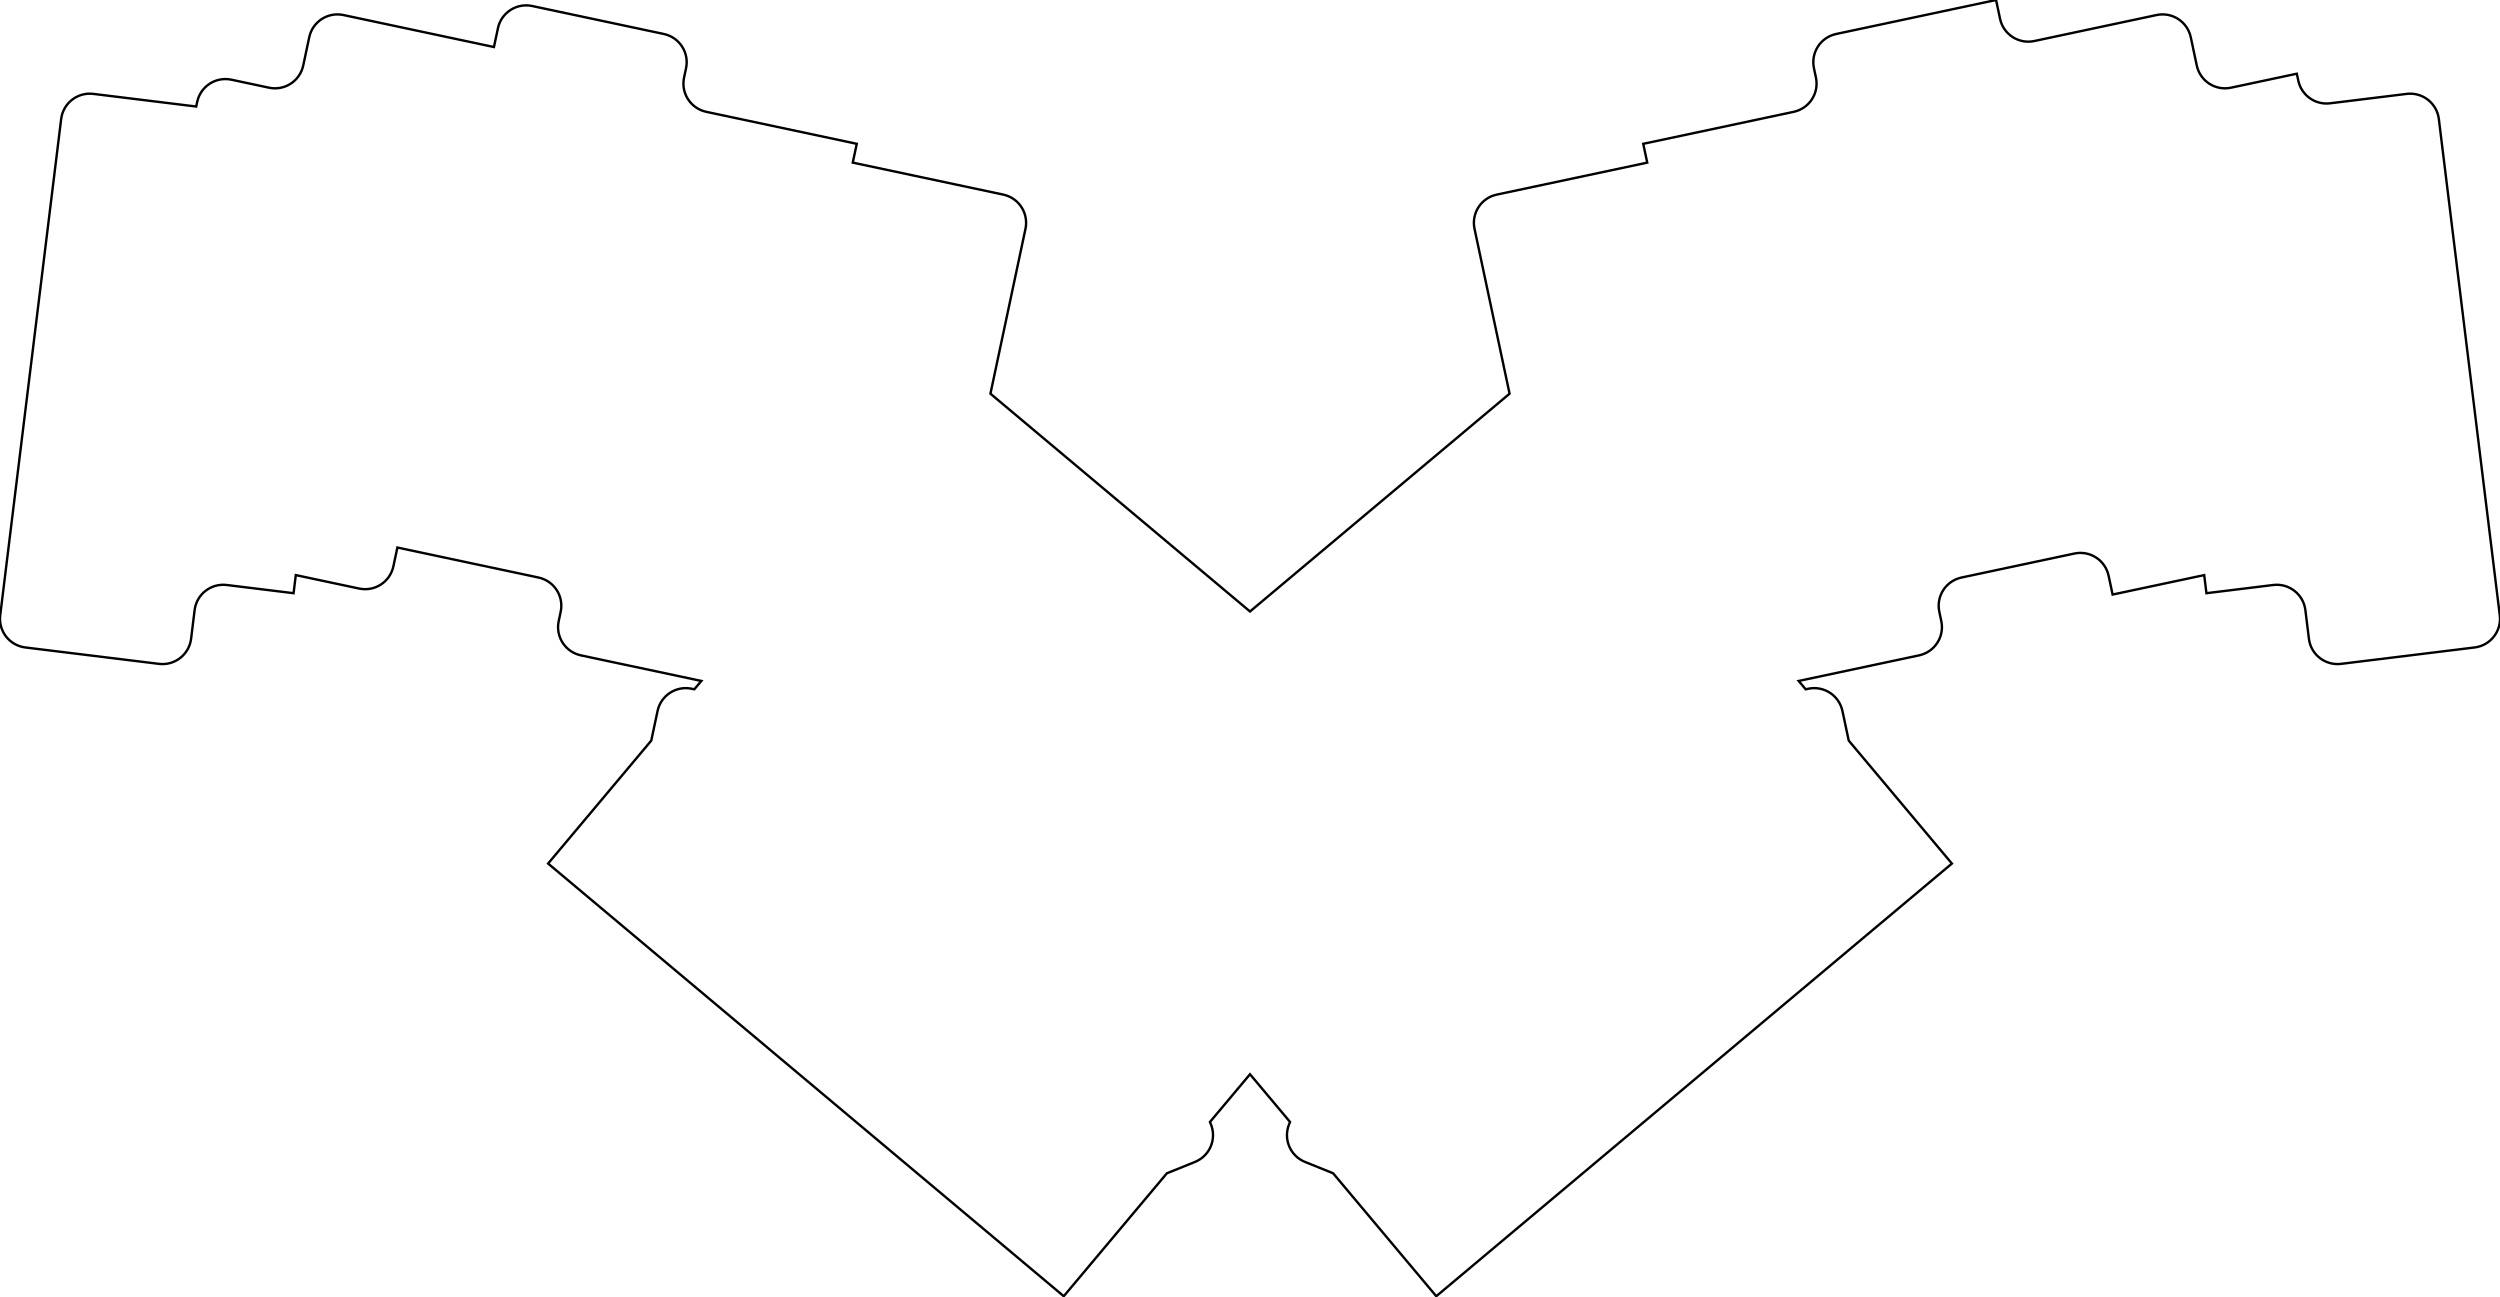
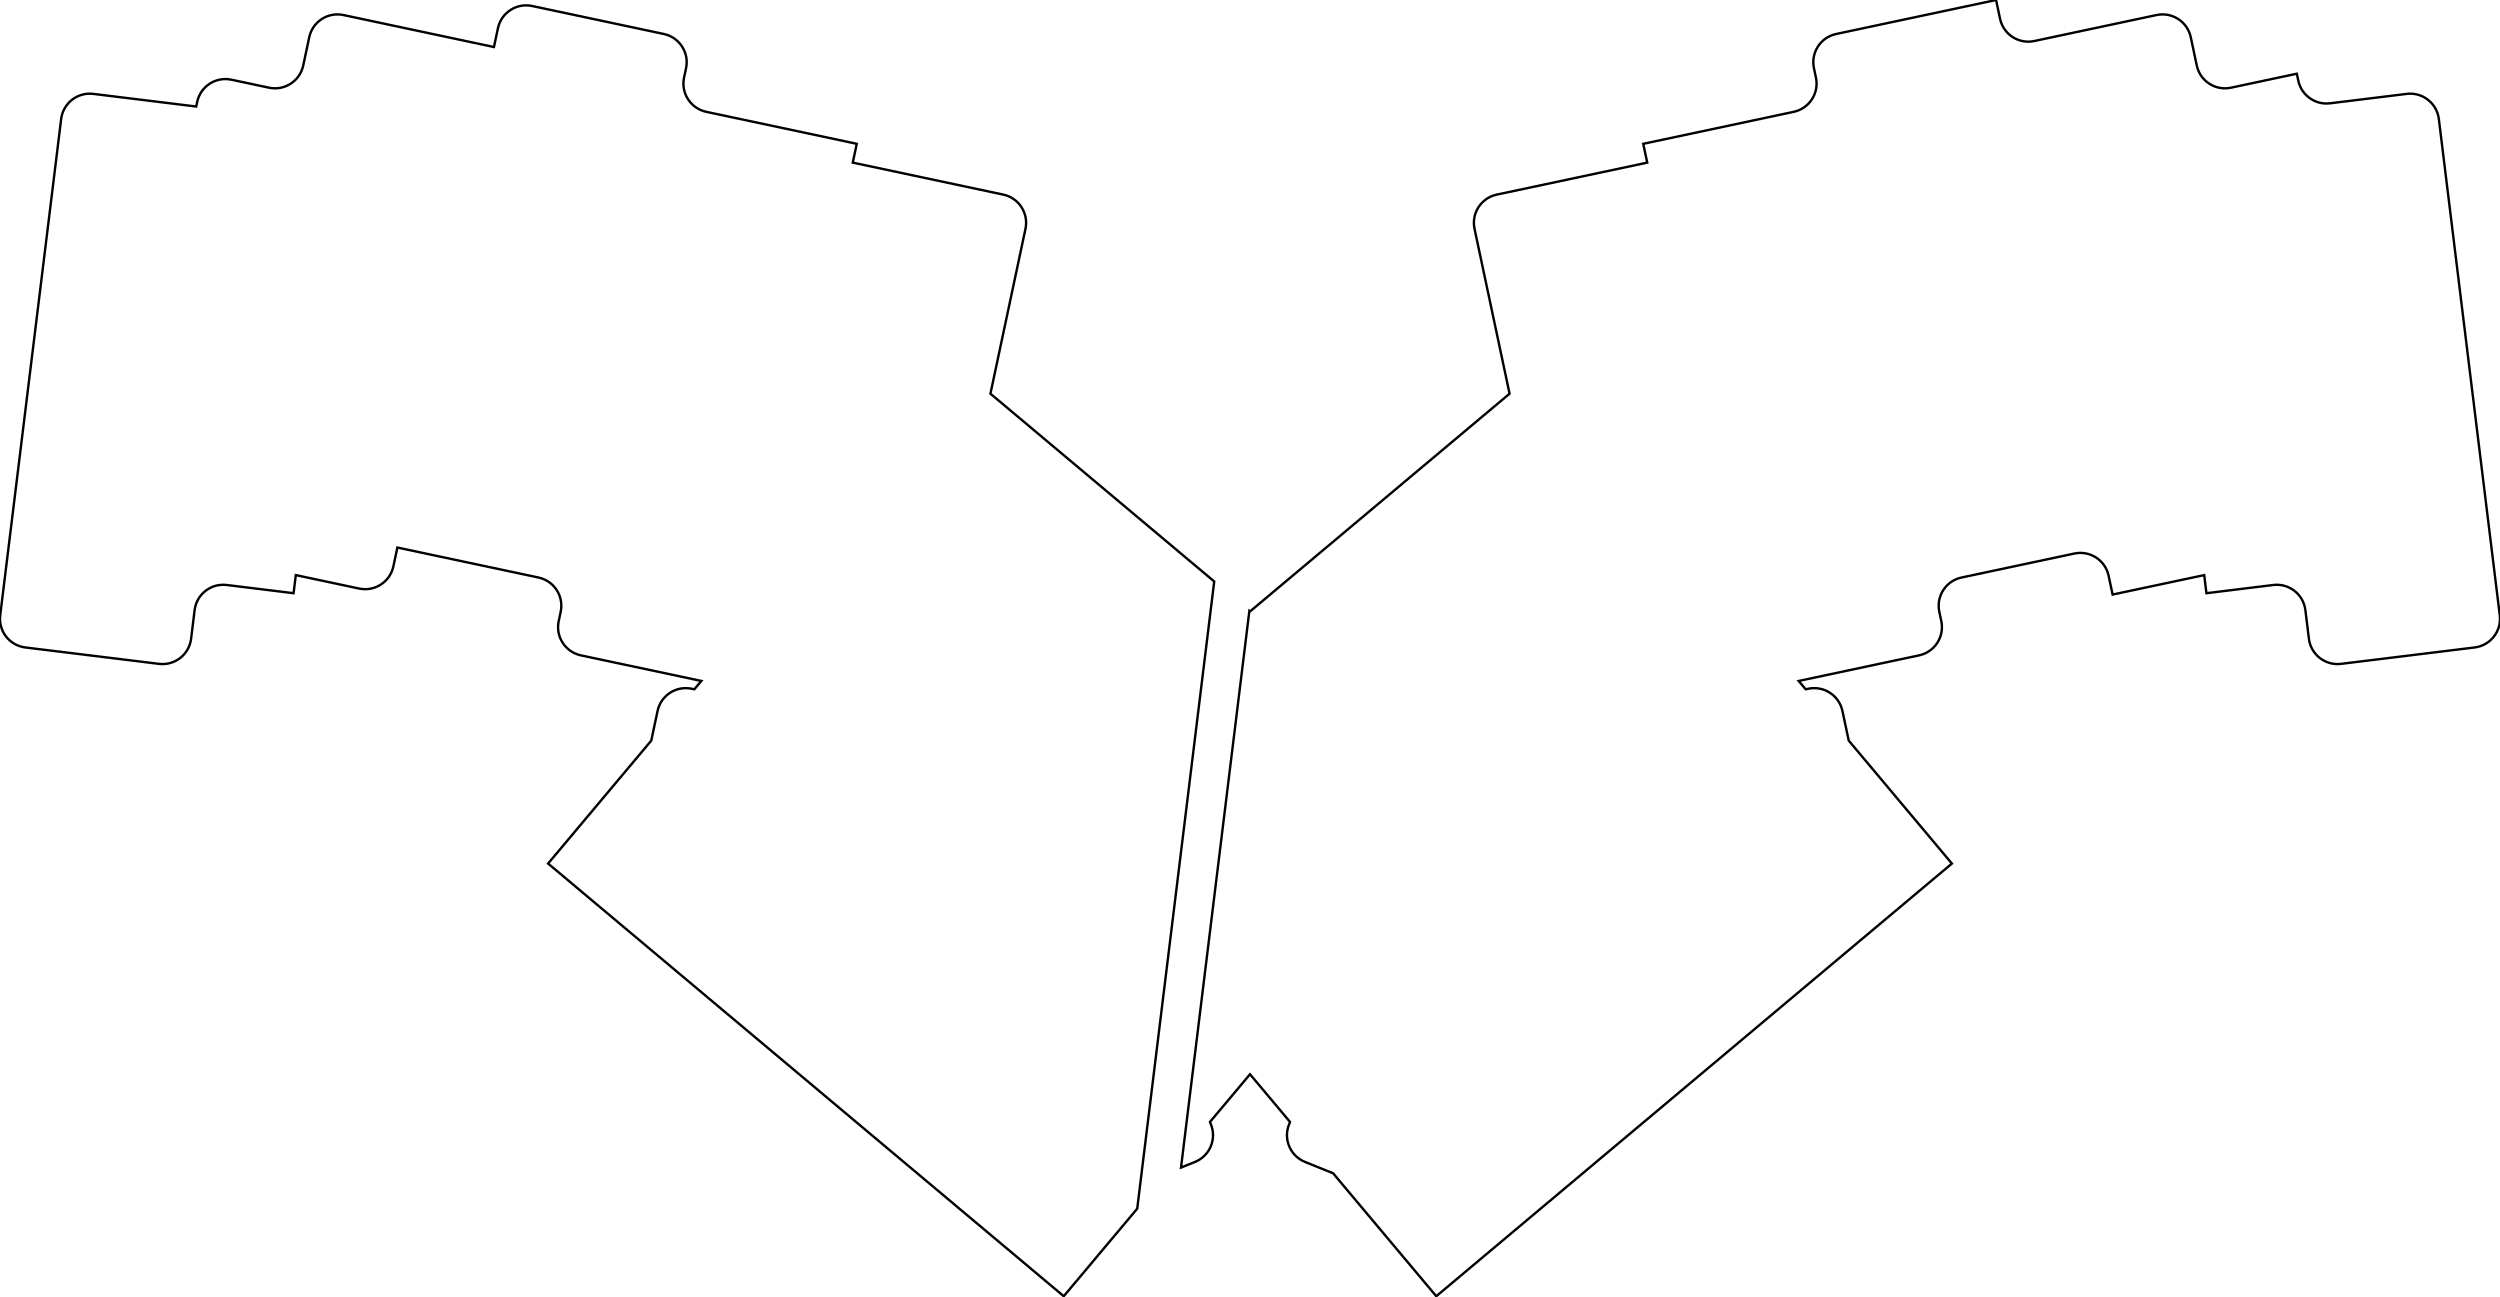
<svg xmlns="http://www.w3.org/2000/svg" width="259.986mm" height="134.8mm" viewBox="0 0 259.986 134.8">
  <g id="svgGroup" stroke-linecap="round" fill-rule="evenodd" font-size="9pt" stroke="#000" stroke-width="0.25mm" fill="none" style="stroke:#000;stroke-width:0.25mm;fill:none">
-     <path d="M 2.634 67.332 L 16.53 69.038 A 3 3 0 0 0 19.873 66.426 L 20.239 63.448 A 3 3 0 0 1 23.582 60.836 L 30.53 61.69 L 30.761 59.807 L 37.352 61.207 A 3 3 0 0 0 40.91 58.897 L 41.326 56.94 L 55.998 60.059 A 3 3 0 0 1 58.309 63.617 L 58.101 64.595 A 3 3 0 0 0 60.411 68.154 L 72.934 70.815 L 72.206 71.683 L 71.941 71.627 A 3 3 0 0 0 68.383 73.937 L 67.728 77.019 L 56.999 89.805 L 110.623 134.8 L 121.351 122.014 L 124.272 120.834 A 3 3 0 0 0 125.93 116.929 L 125.829 116.678 L 129.993 111.715 L 134.157 116.678 L 134.056 116.929 A 3 3 0 0 0 135.714 120.834 L 138.635 122.014 L 149.363 134.8 L 202.986 89.805 L 192.258 77.019 L 191.603 73.937 A 3 3 0 0 0 188.045 71.627 L 187.78 71.683 L 187.052 70.815 L 199.574 68.154 A 3 3 0 0 0 201.885 64.595 L 201.677 63.617 A 3 3 0 0 1 203.988 60.059 L 215.726 57.564 A 3 3 0 0 1 219.284 59.875 L 219.7 61.831 L 229.225 59.807 L 229.456 61.69 L 236.404 60.836 A 3 3 0 0 1 239.747 63.448 L 240.113 66.426 A 3 3 0 0 0 243.456 69.038 L 257.351 67.332 A 3 3 0 0 0 259.963 63.989 L 253.626 12.376 A 3 3 0 0 0 250.283 9.764 L 242.311 10.743 A 3 3 0 0 1 239.011 8.389 L 238.856 7.665 L 232.009 9.12 A 3 3 0 0 1 228.451 6.809 L 227.828 3.875 A 3 3 0 0 0 224.269 1.564 L 211.553 4.267 A 3 3 0 0 1 207.995 1.956 L 207.579 0 L 190.951 3.534 A 3 3 0 0 0 188.64 7.093 L 188.848 8.071 A 3 3 0 0 1 186.537 11.629 L 170.887 14.956 L 171.303 16.912 L 155.653 20.238 A 3 3 0 0 0 153.342 23.797 L 156.986 40.942 L 129.993 63.591 L 103 40.942 L 106.644 23.797 A 3 3 0 0 0 104.333 20.238 L 88.683 16.912 L 89.099 14.956 L 73.448 11.629 A 3 3 0 0 1 71.138 8.071 L 71.346 7.093 A 3 3 0 0 0 69.035 3.534 L 55.341 0.624 A 3 3 0 0 0 51.783 2.934 L 51.367 4.891 L 35.716 1.564 A 3 3 0 0 0 32.158 3.875 L 31.535 6.809 A 3 3 0 0 1 27.976 9.12 L 24.064 8.288 A 3 3 0 0 0 20.506 10.599 L 20.404 11.078 L 9.703 9.764 A 3 3 0 0 0 6.36 12.376 L 5.628 18.332 L 5.506 19.324 L 4.41 28.257 L 4.288 29.25 L 3.191 38.183 L 3.069 39.175 L 0.022 63.989 A 3 3 0 0 0 2.634 67.332 Z" vector-effect="non-scaling-stroke" />
+     <path d="M 122.818 121.421 L 124.272 120.834 A 3 3 0 0 0 125.93 116.929 L 125.829 116.678 L 129.993 111.715 L 134.157 116.678 L 134.056 116.929 A 3 3 0 0 0 135.714 120.834 L 138.635 122.014 L 149.363 134.8 L 202.986 89.805 L 192.258 77.019 L 191.603 73.937 A 3 3 0 0 0 188.045 71.627 L 187.78 71.683 L 187.052 70.815 L 199.574 68.154 A 3 3 0 0 0 201.885 64.595 L 201.677 63.617 A 3 3 0 0 1 203.988 60.059 L 215.726 57.564 A 3 3 0 0 1 219.284 59.875 L 219.7 61.831 L 229.225 59.807 L 229.456 61.69 L 236.404 60.836 A 3 3 0 0 1 239.747 63.448 L 240.113 66.426 A 3 3 0 0 0 243.456 69.038 L 257.351 67.332 A 3 3 0 0 0 259.963 63.989 L 253.626 12.376 A 3 3 0 0 0 250.283 9.764 L 242.311 10.743 A 3 3 0 0 1 239.011 8.389 L 238.856 7.665 L 232.009 9.12 A 3 3 0 0 1 228.451 6.809 L 227.828 3.875 A 3 3 0 0 0 224.269 1.564 L 211.553 4.267 A 3 3 0 0 1 207.995 1.956 L 207.579 0 L 190.951 3.534 A 3 3 0 0 0 188.64 7.093 L 188.848 8.071 A 3 3 0 0 1 186.537 11.629 L 170.887 14.956 L 171.303 16.912 L 155.653 20.238 A 3 3 0 0 0 153.342 23.797 L 156.986 40.942 L 129.993 63.591 L 129.926 63.535 L 122.818 121.421 Z M 2.634 67.332 L 16.53 69.038 A 3 3 0 0 0 19.873 66.426 L 20.239 63.448 A 3 3 0 0 1 23.582 60.836 L 30.53 61.69 L 30.761 59.807 L 37.352 61.207 A 3 3 0 0 0 40.91 58.897 L 41.326 56.94 L 55.998 60.059 A 3 3 0 0 1 58.309 63.617 L 58.101 64.595 A 3 3 0 0 0 60.411 68.154 L 72.934 70.815 L 72.206 71.683 L 71.941 71.627 A 3 3 0 0 0 68.383 73.937 L 67.728 77.019 L 56.999 89.805 L 110.623 134.8 L 118.264 125.694 L 126.272 60.469 L 103 40.942 L 106.644 23.797 A 3 3 0 0 0 104.333 20.238 L 88.683 16.912 L 89.099 14.956 L 73.448 11.629 A 3 3 0 0 1 71.138 8.071 L 71.346 7.093 A 3 3 0 0 0 69.035 3.534 L 55.341 0.624 A 3 3 0 0 0 51.783 2.934 L 51.367 4.891 L 35.716 1.564 A 3 3 0 0 0 32.158 3.875 L 31.535 6.809 A 3 3 0 0 1 27.976 9.12 L 24.064 8.288 A 3 3 0 0 0 20.506 10.599 L 20.404 11.078 L 9.703 9.764 A 3 3 0 0 0 6.36 12.376 L 5.628 18.332 L 5.506 19.324 L 4.41 28.257 L 4.288 29.25 L 3.191 38.183 L 3.069 39.175 L 0.022 63.989 A 3 3 0 0 0 2.634 67.332 Z" vector-effect="non-scaling-stroke" />
  </g>
</svg>
